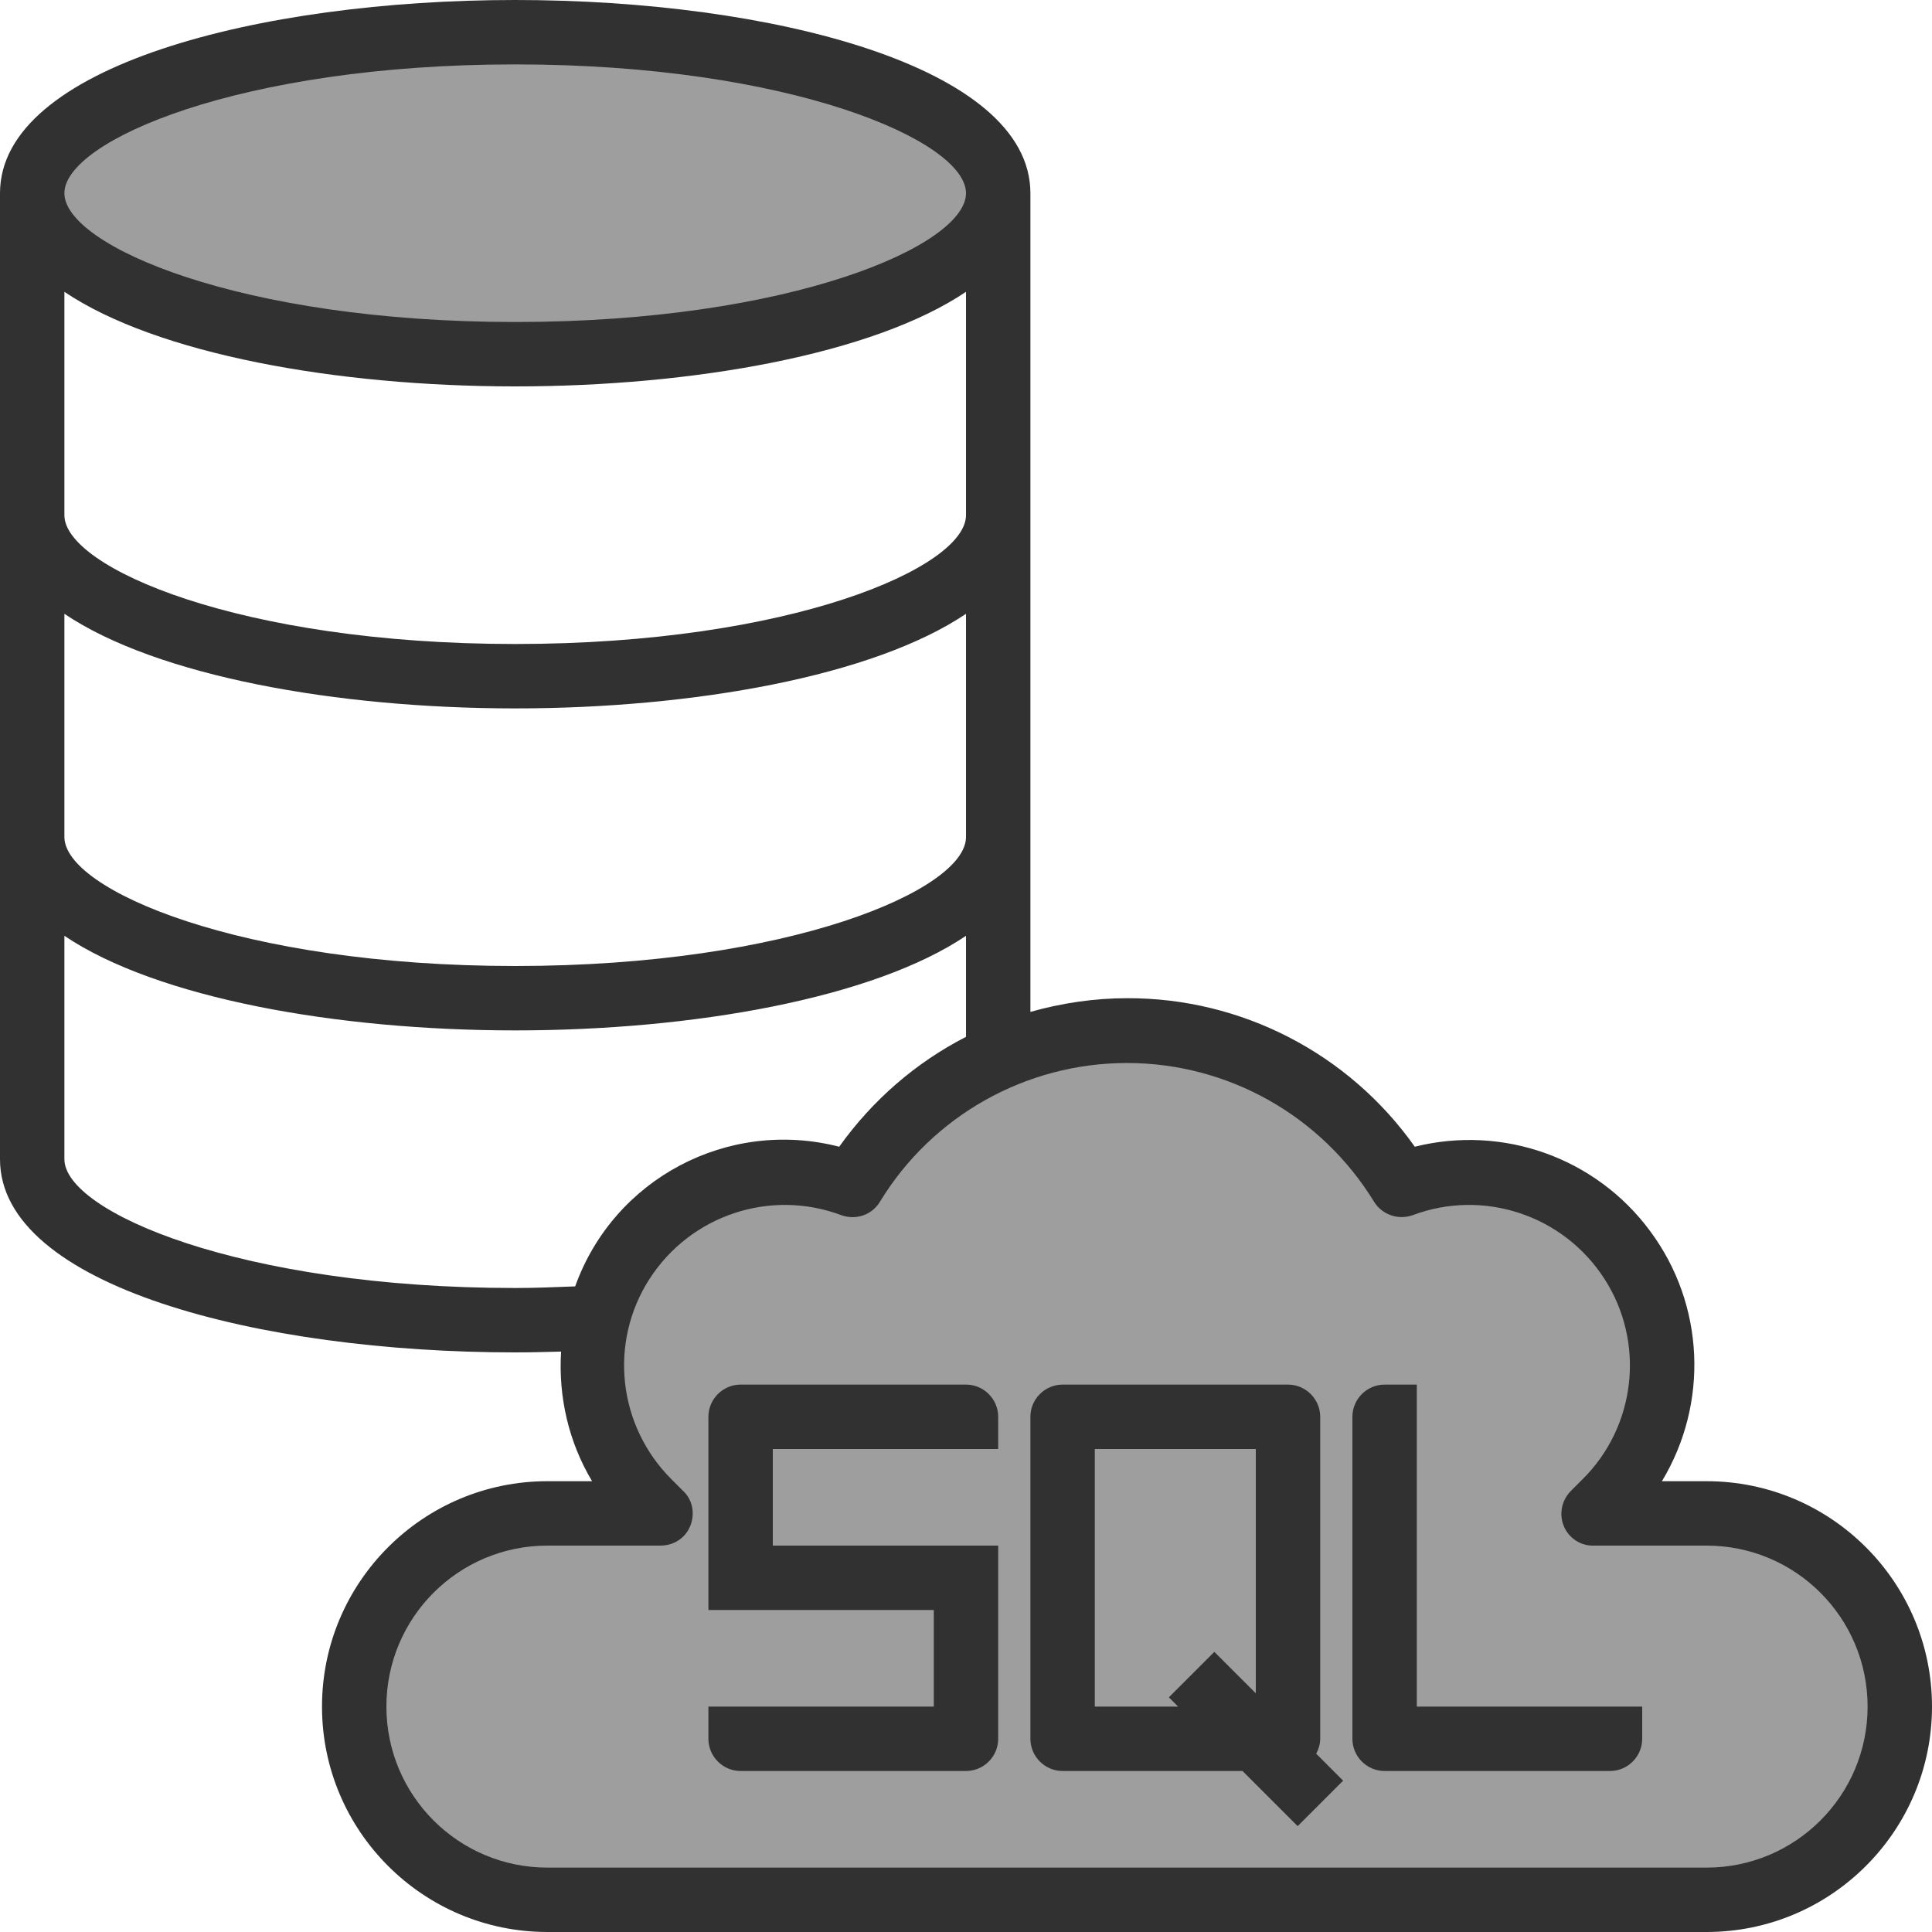
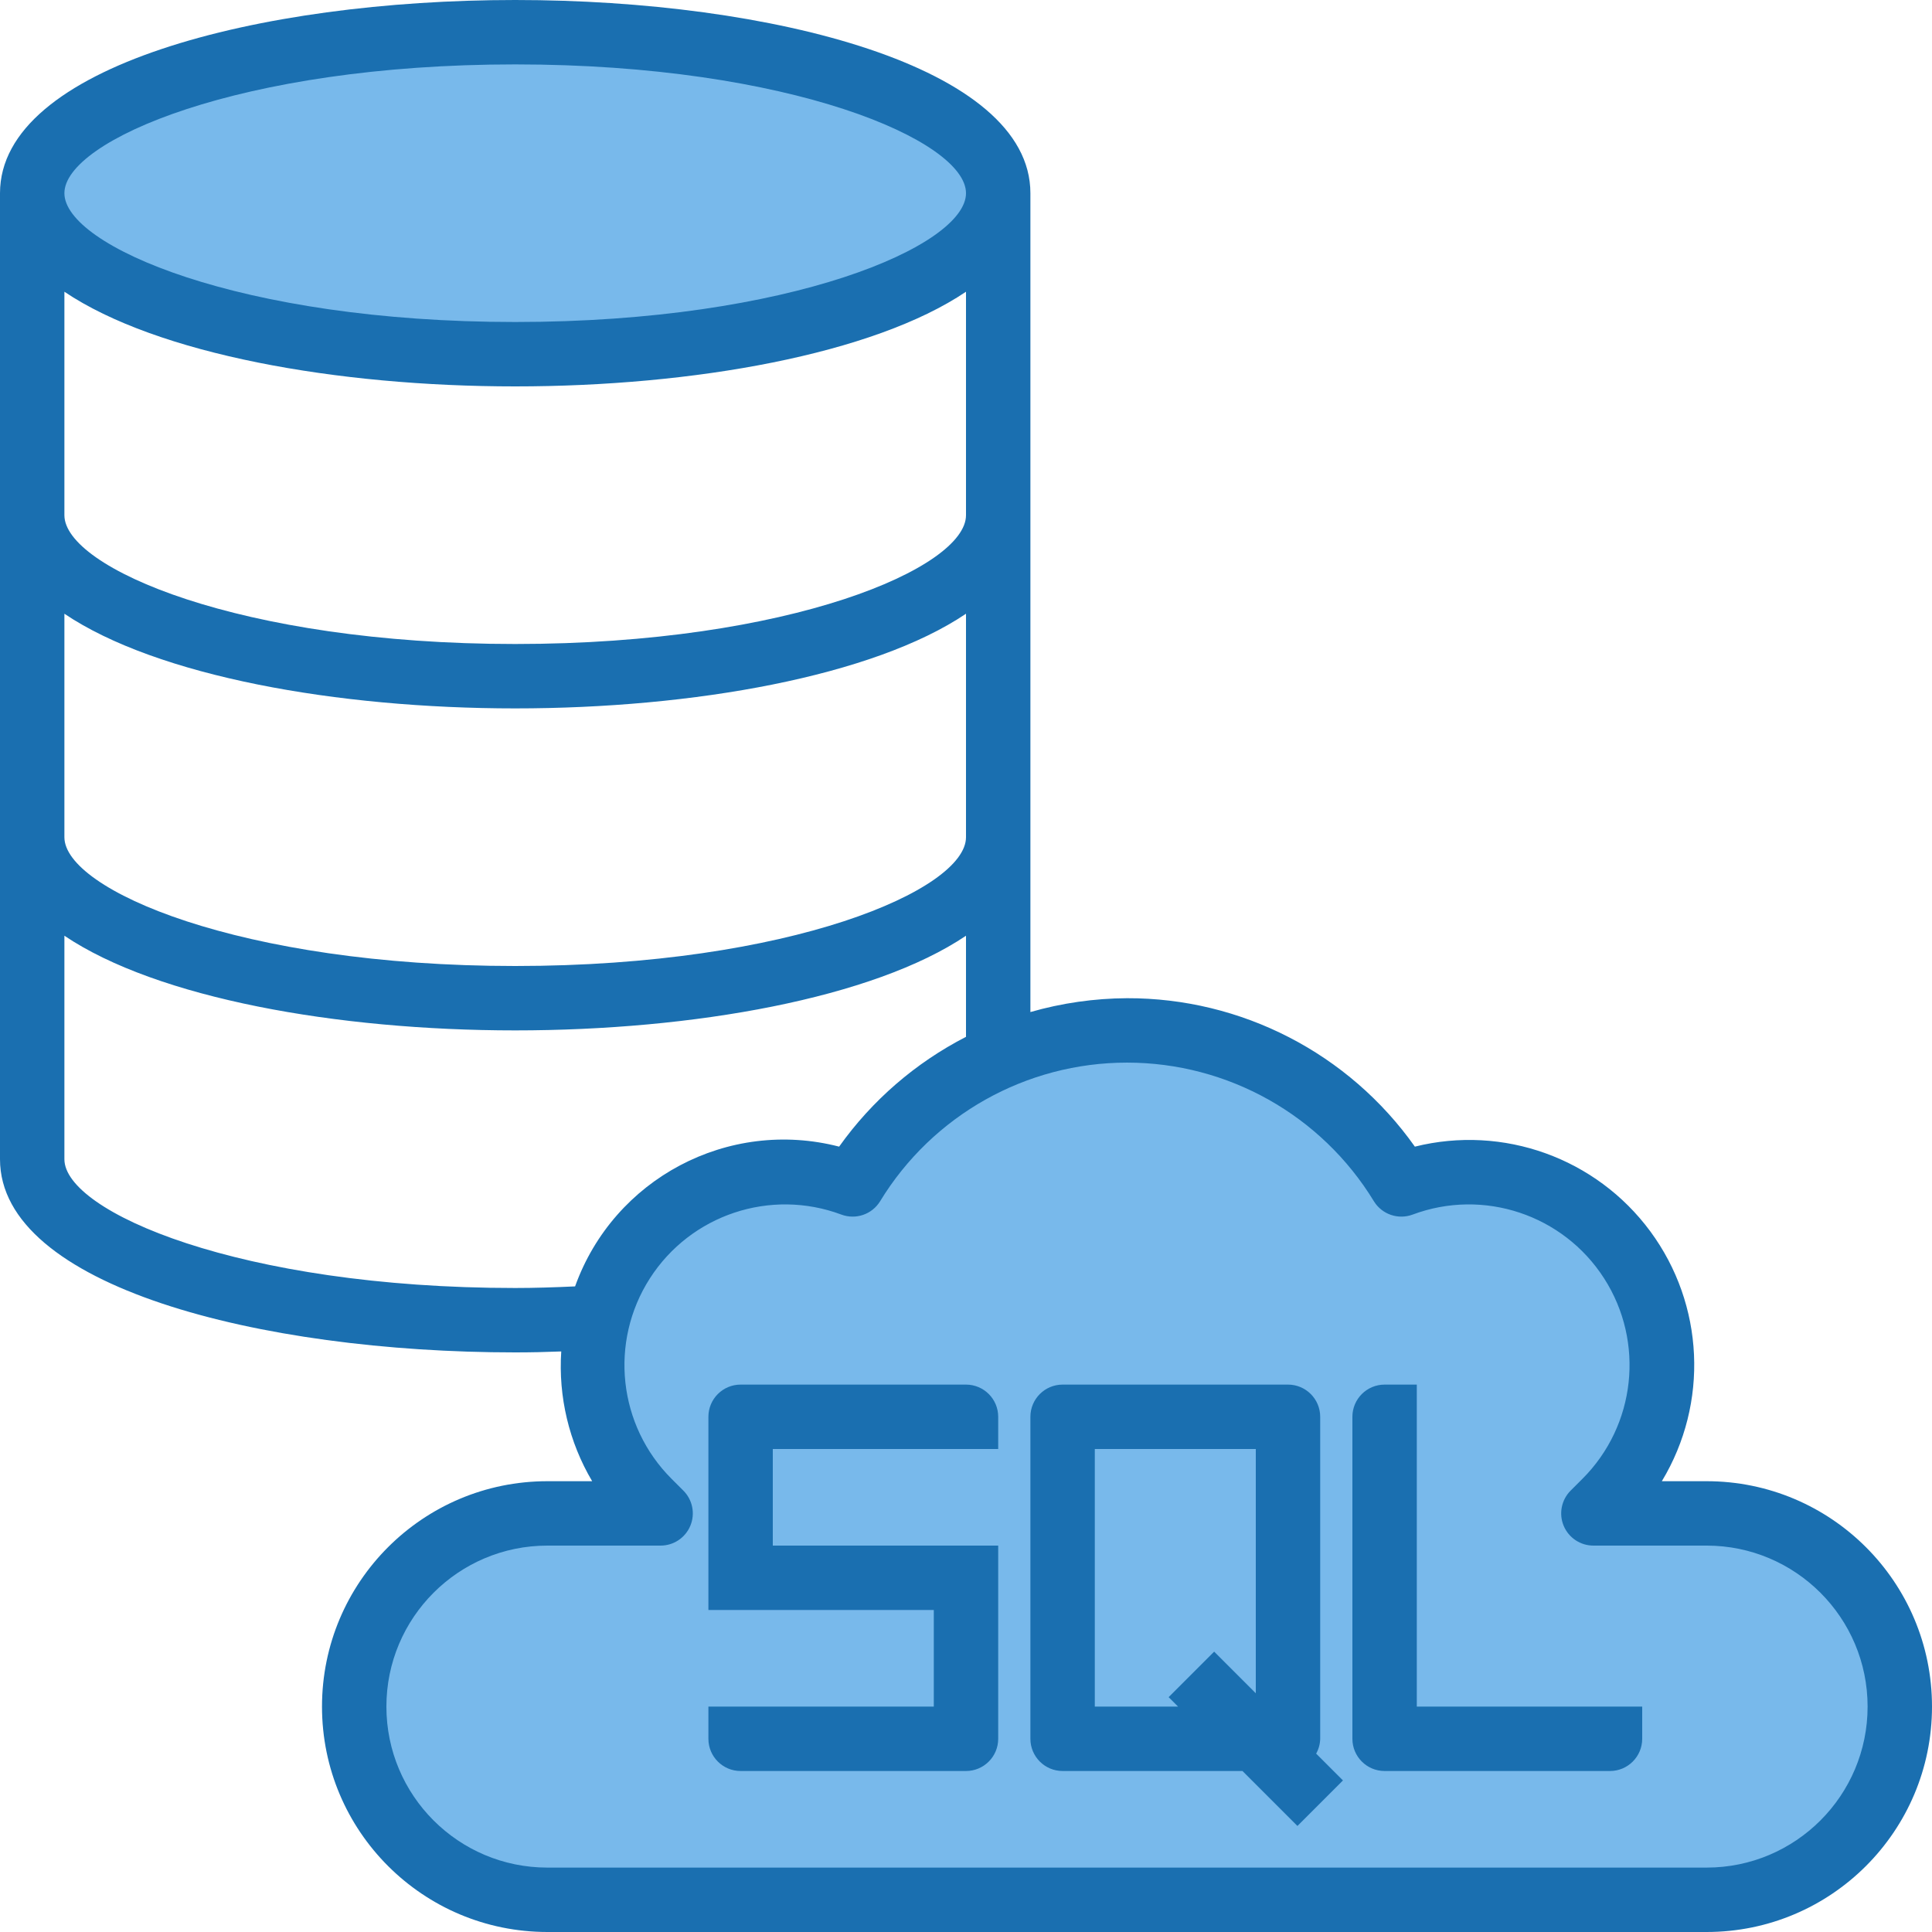
- <svg xmlns="http://www.w3.org/2000/svg" version="1.1" id="Layer_1" x="0px" y="0px" viewBox="0 0 480 480" style="enable-background:new 0 0 480 480;" xml:space="preserve">
-   <style type="text/css">
- 	.st0{fill:#9E9E9E;}
- 	.st1{fill:#313131;}
- </style>
-   <path class="st0" d="M248,48c0-22.1-53.7-40-120-40S8,25.9,8,48s53.7,40,120,40S248,70.1,248,48z" />
-   <path class="st0" d="M424,376h-28.1l2.9-2.9c16-15.9,18.7-40.9,6.5-59.9c-12.2-19-36-26.9-57.1-19c-20.7-34.2-63.6-47.6-100.2-31.5  c-15,6.6-27.6,17.6-36.2,31.5c-21.1-7.9-44.9,0-57.1,19c-12.2,19-9.5,43.9,6.5,59.9l2.9,2.9H136c-26.5,0-48,21.5-48,48  s21.5,48,48,48h288c26.5,0,48-21.5,48-48S450.5,376,424,376z M240,360v-8h-56v40h56v40h-56h56v-40h-56v-40h56V360z M312,432h-48v-80  h56v80H312l16,16L312,432z M400,432h-56v-80v80H400z" />
-   <path class="st0" d="M320,352h-56v80h48l-16-16l16,16h8V352z" />
-   <g>
-     <path class="st1" d="M352,344h-8c-4.4,0-8,3.6-8,8v80c0,4.4,3.6,8,8,8h56c4.4,0,8-3.6,8-8v-8h-56V344z" />
-     <path class="st1" d="M328,432v-80c0-4.4-3.6-8-8-8h-56c-4.4,0-8,3.6-8,8v80c0,4.4,3.6,8,8,8h44.7l13.7,13.7l11.3-11.3l-6.7-6.7   C327.6,434.6,328,433.3,328,432z M272,424v-64h40v60.7l-10.3-10.3l-11.3,11.3l2.3,2.3H272z" />
-     <path class="st1" d="M240,344h-56c-4.4,0-8,3.6-8,8v48h56v24h-56v8c0,4.4,3.6,8,8,8h56c4.4,0,8-3.6,8-8v-48h-56v-24h56v-8   C248,347.6,244.4,344,240,344z" />
-     <path class="st1" d="M424,368h-11.1c11.7-19.4,10.6-43.9-2.9-62.1c-13.4-18.2-36.5-26.5-58.5-21c-16.4-23.2-43.1-37-71.5-36.9   c-8.1,0-16.2,1.2-24,3.4V48c0-31.5-64.4-48-128-48S0,16.5,0,48v240c0,31.5,64.4,48,128,48c3.8,0,7.5-0.1,11.4-0.2   c-0.7,11.3,1.9,22.5,7.7,32.2H136c-30.9,0-56,25.1-56,56s25.1,56,56,56h288c30.9,0,56-25.1,56-56S454.9,368,424,368z M128,16   c68.4,0,112,19,112,32s-43.6,32-112,32S16,61,16,48S59.6,16,128,16z M16,72.5C39,88,83.7,96,128,96s89-8,112-23.5V128   c0,13-43.6,32-112,32S16,141,16,128V72.5z M16,152.5C39,168,83.7,176,128,176s89-8,112-23.5V208c0,13-43.6,32-112,32S16,221,16,208   V152.5z M142.9,319.6c-5.1,0.2-10.1,0.4-14.9,0.4c-68.4,0-112-19-112-32v-55.5C39,248,83.7,256,128,256s89-8,112-23.5v25.1   c-12.5,6.4-23.3,15.8-31.5,27.3C180.9,277.8,152.5,292.8,142.9,319.6z M424,464H136c-22.1,0-40-17.9-40-40s17.9-40,40-40h28.1   c3.3,0,6.2-1.9,7.4-4.9c1.2-3,0.6-6.5-1.8-8.7l-2.9-2.9c-13.3-13.3-15.6-34-5.4-49.8c10.2-15.8,30-22.4,47.6-15.8   c3.6,1.3,7.6,0,9.6-3.3c13-21.4,36.3-34.5,61.4-34.5s48.3,13.1,61.4,34.5c2,3.2,6,4.6,9.6,3.3c17.6-6.6,37.4,0,47.6,15.8   c10.2,15.8,7.9,36.6-5.4,49.8l-2.9,2.9c-2.3,2.3-3,5.7-1.8,8.7c1.2,3,4.2,5,7.4,4.9H424c22.1,0,40,17.9,40,40S446.1,464,424,464z" />
+ <svg xmlns="http://www.w3.org/2000/svg" height="480pt" viewBox="0 0 480 480" width="480pt">
+   <path d="m248 48c0-22.09-53.727-40-120-40s-120 17.91-120 40 53.727 40 120 40 120-17.91 120-40zm0 0" fill="#78b9eb" />
+   <path d="m424 376h-28.121l2.914-2.91c15.984-15.934 18.691-40.863 6.492-59.852-12.199-18.992-35.996-26.898-57.133-18.98-20.746-34.152-63.602-47.617-100.152-31.473-14.969 6.57-27.582 17.551-36.152 31.473-21.137-7.918-44.934-.012-57.133 18.98-12.199 18.988-9.492 43.918 6.492 59.852l2.914 2.91h-28.121c-26.508 0-48 21.492-48 48s21.492 48 48 48h288c26.508 0 48-21.492 48-48s-21.492-48-48-48zm-184-16v-8h-56v40h56v40h-56 56v-40h-56v-40h56zm72 72h-48v-80h56v80h-8l16 16zm88 0h-56v-80 80zm0 0" fill="#78b9eb" />
+   <path d="m320 352h-56v80h48l-16-16 16 16h8zm0 0" fill="#78b9eb" />
+   <g fill="#1a6fb0">
+     <path d="m352 344h-8c-4.418 0-8 3.582-8 8v80c0 4.418 3.582 8 8 8h56c4.418 0 8-3.582 8-8v-8h-56zm0 0" />
+     <path d="m328 432v-80c0-4.418-3.582-8-8-8h-56c-4.418 0-8 3.582-8 8v80c0 4.418 3.582 8 8 8h44.688l13.656 13.656 11.312-11.312-6.664-6.664c.637-1.125.98-2.387 1.008-3.68zm-56-8v-64h40v60.688l-10.344-10.344-11.312 11.312 2.344 2.344zm0 0" />
+     <path d="m240 344h-56c-4.418 0-8 3.582-8 8v48h56v24h-56v8c0 4.418 3.582 8 8 8h56c4.418 0 8-3.582 8-8v-48h-56v-24h56v-8c0-4.418-3.582-8-8-8zm0 0" />
+     <path d="m424 368h-11.121c11.699-19.367 10.562-43.879-2.875-62.086-13.441-18.203-36.527-26.508-58.484-21.035-16.414-23.199-43.098-36.957-71.52-36.879-8.121.043-16.195 1.203-24 3.441v-203.441c0-31.52-64.398-48-128-48s-128 16.48-128 48v240c0 31.52 64.398 48 128 48 3.762 0 7.52-.078 11.441-.238-.746 11.273 1.93 22.512 7.68 32.238h-11.121c-30.93 0-56 25.07-56 56s25.07 56 56 56h288c30.93 0 56-25.07 56-56s-25.07-56-56-56zm-296-352c68.398 0 112 18.961 112 32s-43.602 32-112 32-112-18.961-112-32 43.602-32 112-32zm-112 56.48c23.039 15.52 67.68 23.52 112 23.52s88.961-8 112-23.52v55.52c0 13.039-43.602 32-112 32s-112-18.961-112-32zm0 80c23.039 15.52 67.68 23.52 112 23.52s88.961-8 112-23.52v55.52c0 13.039-43.602 32-112 32s-112-18.961-112-32zm126.879 167.121c-5.117.238-10.078.398-14.879.398-68.398 0-112-18.961-112-32v-55.52c23.039 15.52 67.68 23.52 112 23.52s88.961-8 112-23.52v25.121c-12.539 6.438-23.348 15.793-31.52 27.277-27.555-7.109-55.984 7.941-65.602 34.723zm281.121 144.398h-288c-22.09 0-40-17.91-40-40s17.91-40 40-40h28.078c3.254.02 6.191-1.93 7.438-4.934 1.246-3 .551-6.457-1.754-8.746l-2.883-2.879c-13.309-13.273-15.562-34.027-5.41-49.844 10.156-15.816 29.965-22.414 47.57-15.836 3.574 1.332 7.594-.039 9.602-3.281 13.035-21.41 36.293-34.477 61.359-34.477s48.324 13.066 61.359 34.477c2.008 3.242 6.027 4.613 9.602 3.281 17.605-6.578 37.414.02 47.57 15.836 10.152 15.816 7.898 36.57-5.41 49.844l-2.883 2.879c-2.305 2.289-3 5.746-1.754 8.746 1.246 3.004 4.184 4.953 7.438 4.934h28.078c22.09 0 40 17.91 40 40s-17.91 40-40 40zm0 0" />
  </g>
</svg>
